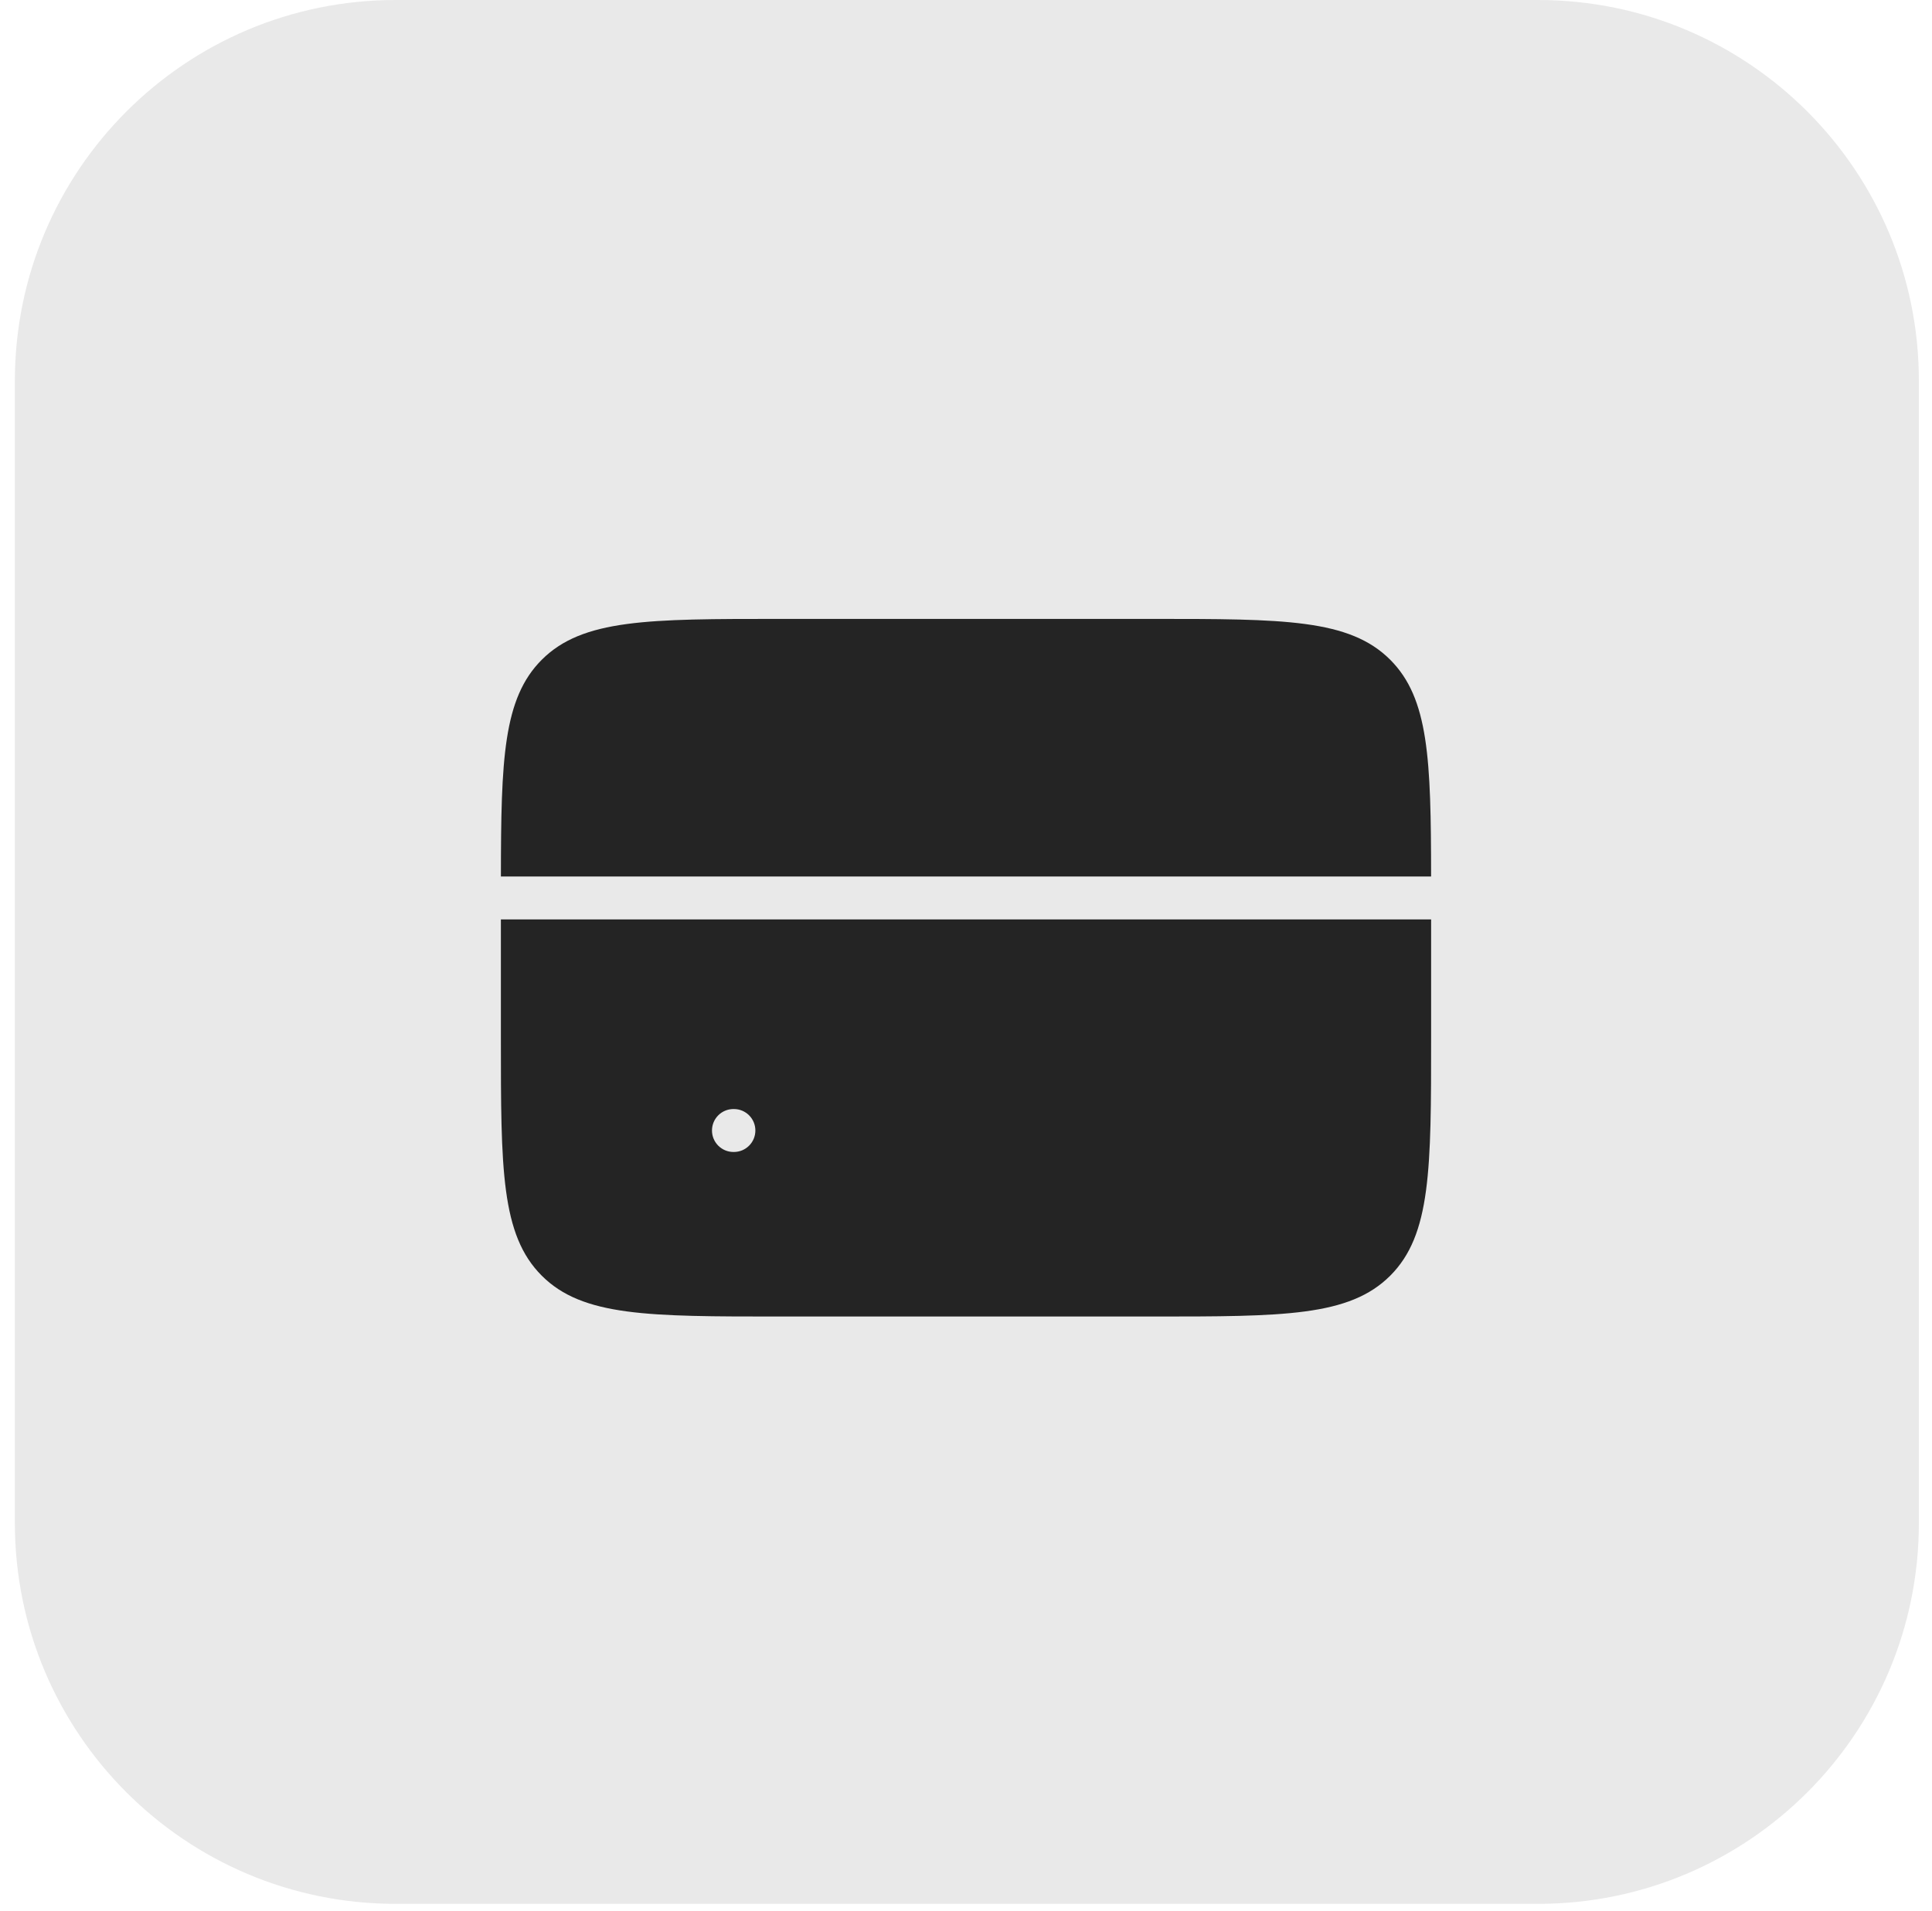
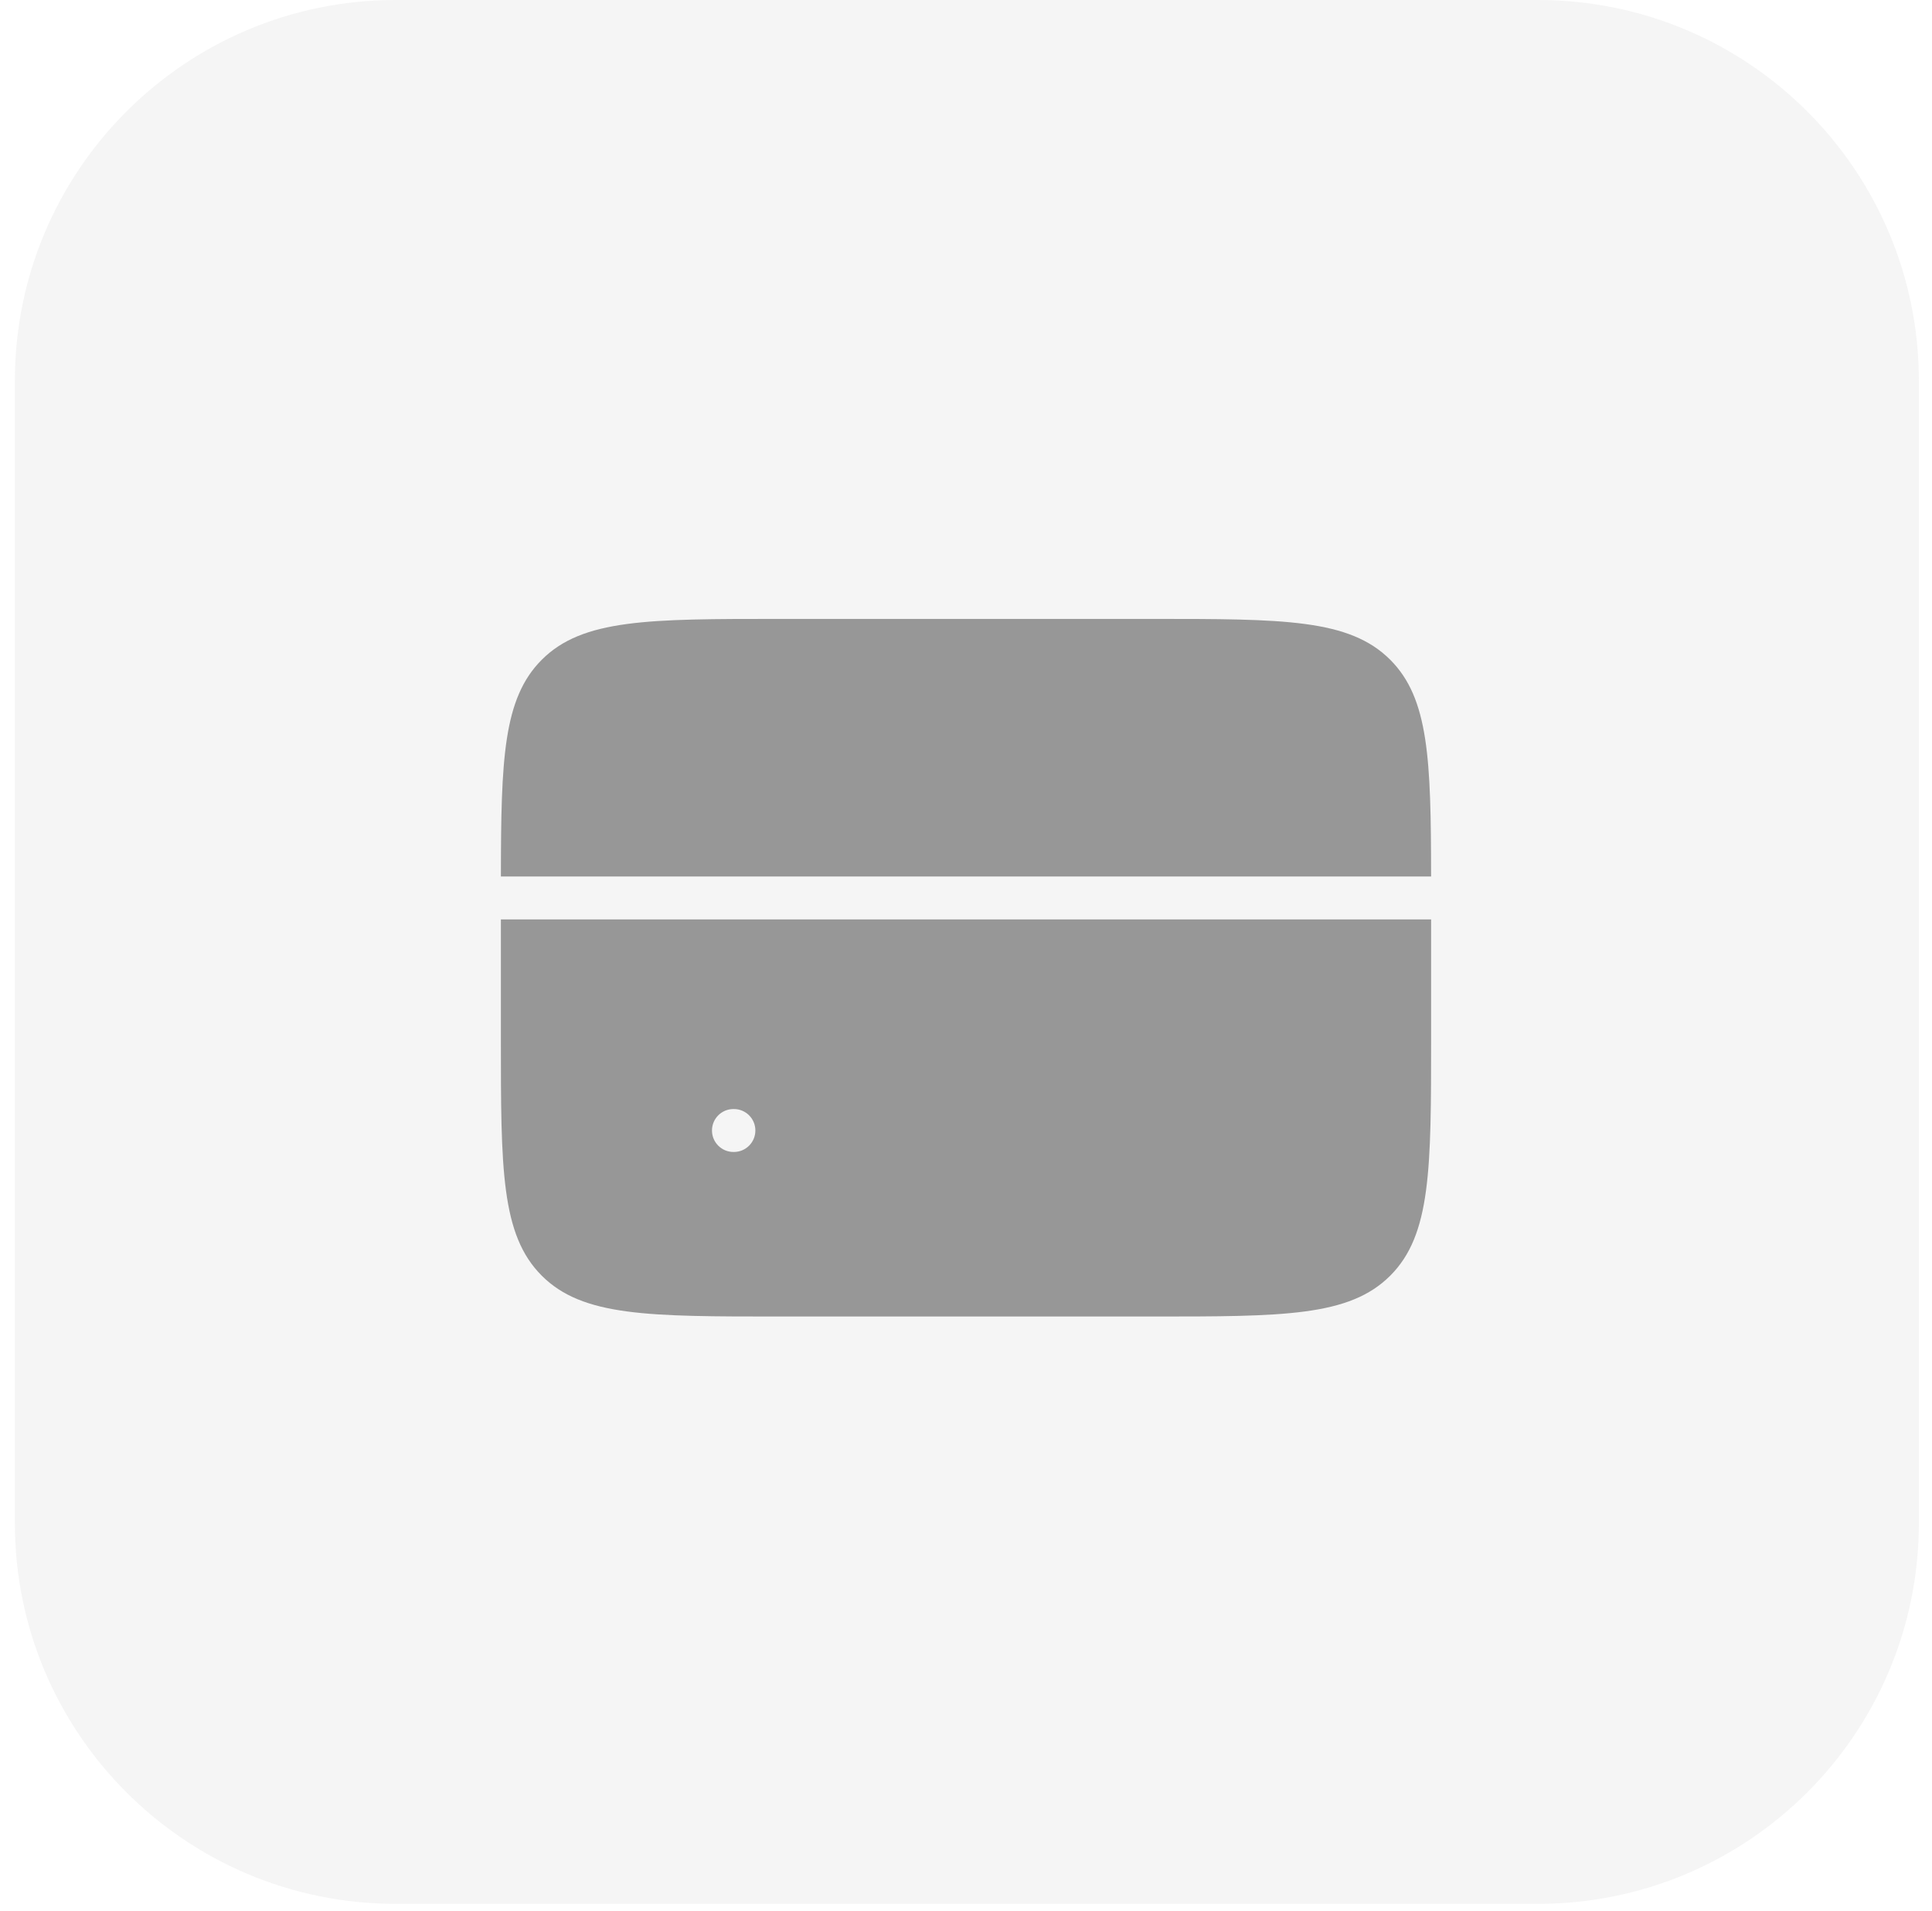
<svg xmlns="http://www.w3.org/2000/svg" width="90" height="89" viewBox="0 0 90 89" fill="none">
-   <rect x="0.693" width="88.695" height="88.695" rx="17.739" fill="#242424" fill-opacity="0.1" />
-   <path fill-rule="evenodd" clip-rule="evenodd" d="M23.334 40.833H66.666C66.661 35.366 66.56 32.535 64.763 30.737C62.859 28.833 59.795 28.833 53.667 28.833H36.333C30.205 28.833 27.141 28.833 25.237 30.737C23.44 32.535 23.339 35.366 23.334 40.833ZM66.667 42.833H23.333V48.333C23.333 54.462 23.333 57.526 25.237 59.43C27.141 61.333 30.205 61.333 36.333 61.333H36.333H53.667H53.667C59.795 61.333 62.859 61.333 64.763 59.43C66.667 57.526 66.667 54.462 66.667 48.333V42.833ZM34.167 51.667C33.614 51.667 33.167 52.114 33.167 52.667C33.167 53.219 33.614 53.667 34.167 53.667H34.188C34.741 53.667 35.188 53.219 35.188 52.667C35.188 52.114 34.741 51.667 34.188 51.667H34.167Z" fill="#242424" />
+   <rect x="0.693" width="88.695" height="88.695" rx="17.739" fill="#979797" fill-opacity="0.1" />
+   <path fill-rule="evenodd" clip-rule="evenodd" d="M23.334 40.833H66.666C66.661 35.366 66.56 32.535 64.763 30.737C62.859 28.833 59.795 28.833 53.667 28.833H36.333C30.205 28.833 27.141 28.833 25.237 30.737C23.44 32.535 23.339 35.366 23.334 40.833ZM66.667 42.833H23.333V48.333C23.333 54.462 23.333 57.526 25.237 59.43C27.141 61.333 30.205 61.333 36.333 61.333H36.333H53.667H53.667C59.795 61.333 62.859 61.333 64.763 59.43C66.667 57.526 66.667 54.462 66.667 48.333V42.833ZM34.167 51.667C33.614 51.667 33.167 52.114 33.167 52.667C33.167 53.219 33.614 53.667 34.167 53.667H34.188C34.741 53.667 35.188 53.219 35.188 52.667C35.188 52.114 34.741 51.667 34.188 51.667H34.167Z" fill="#979797" />
</svg>
